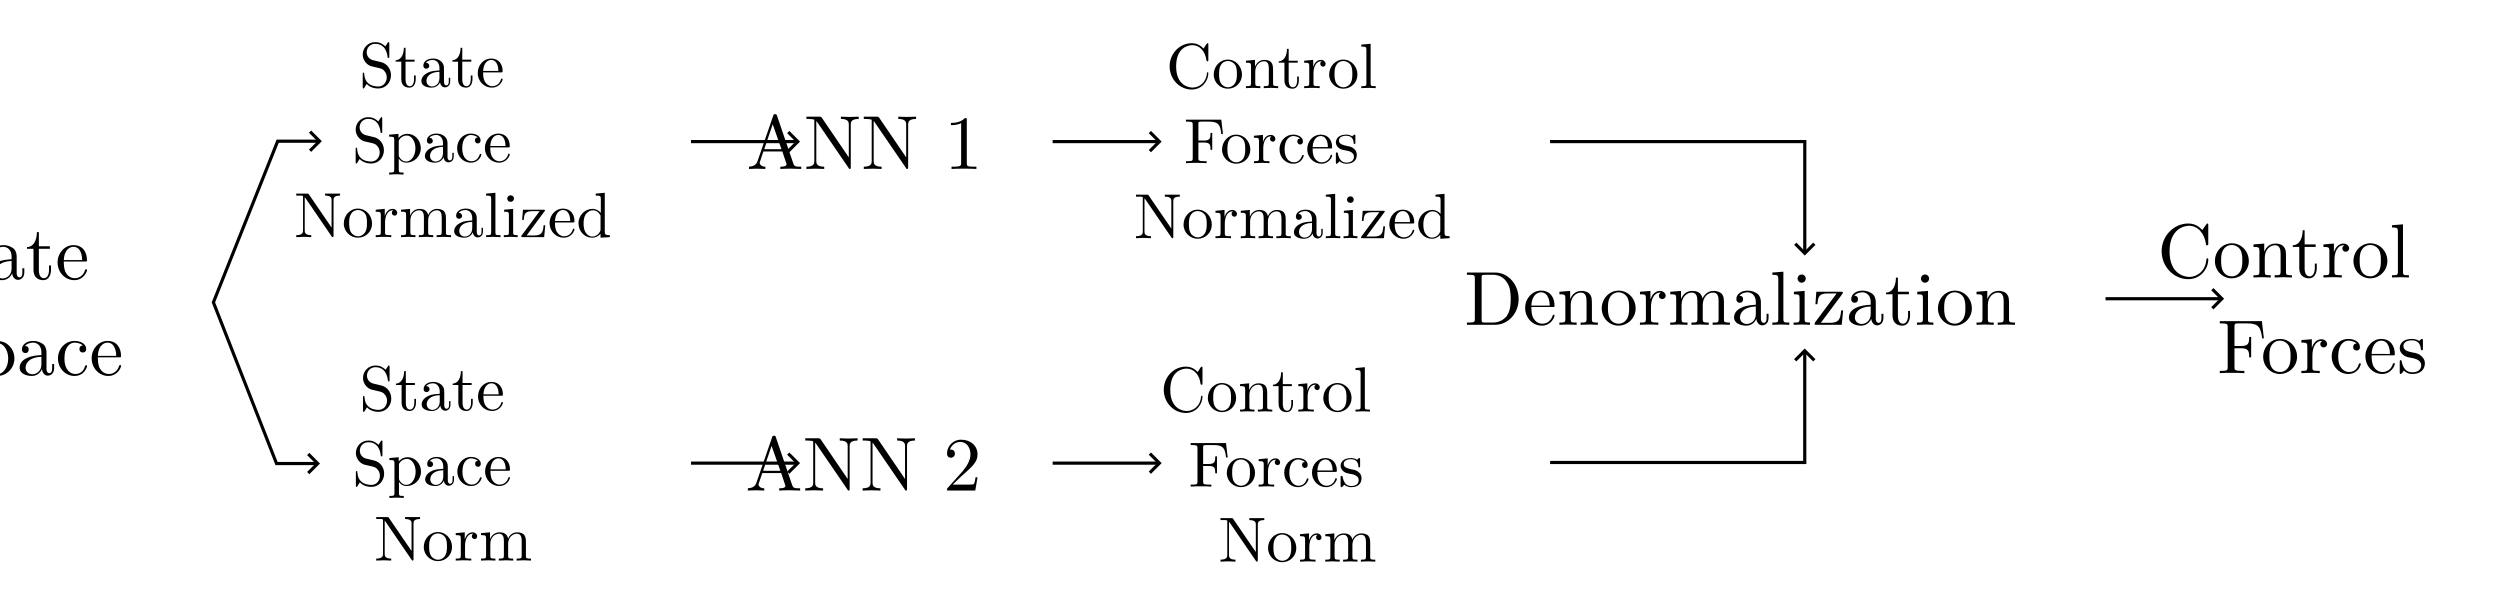
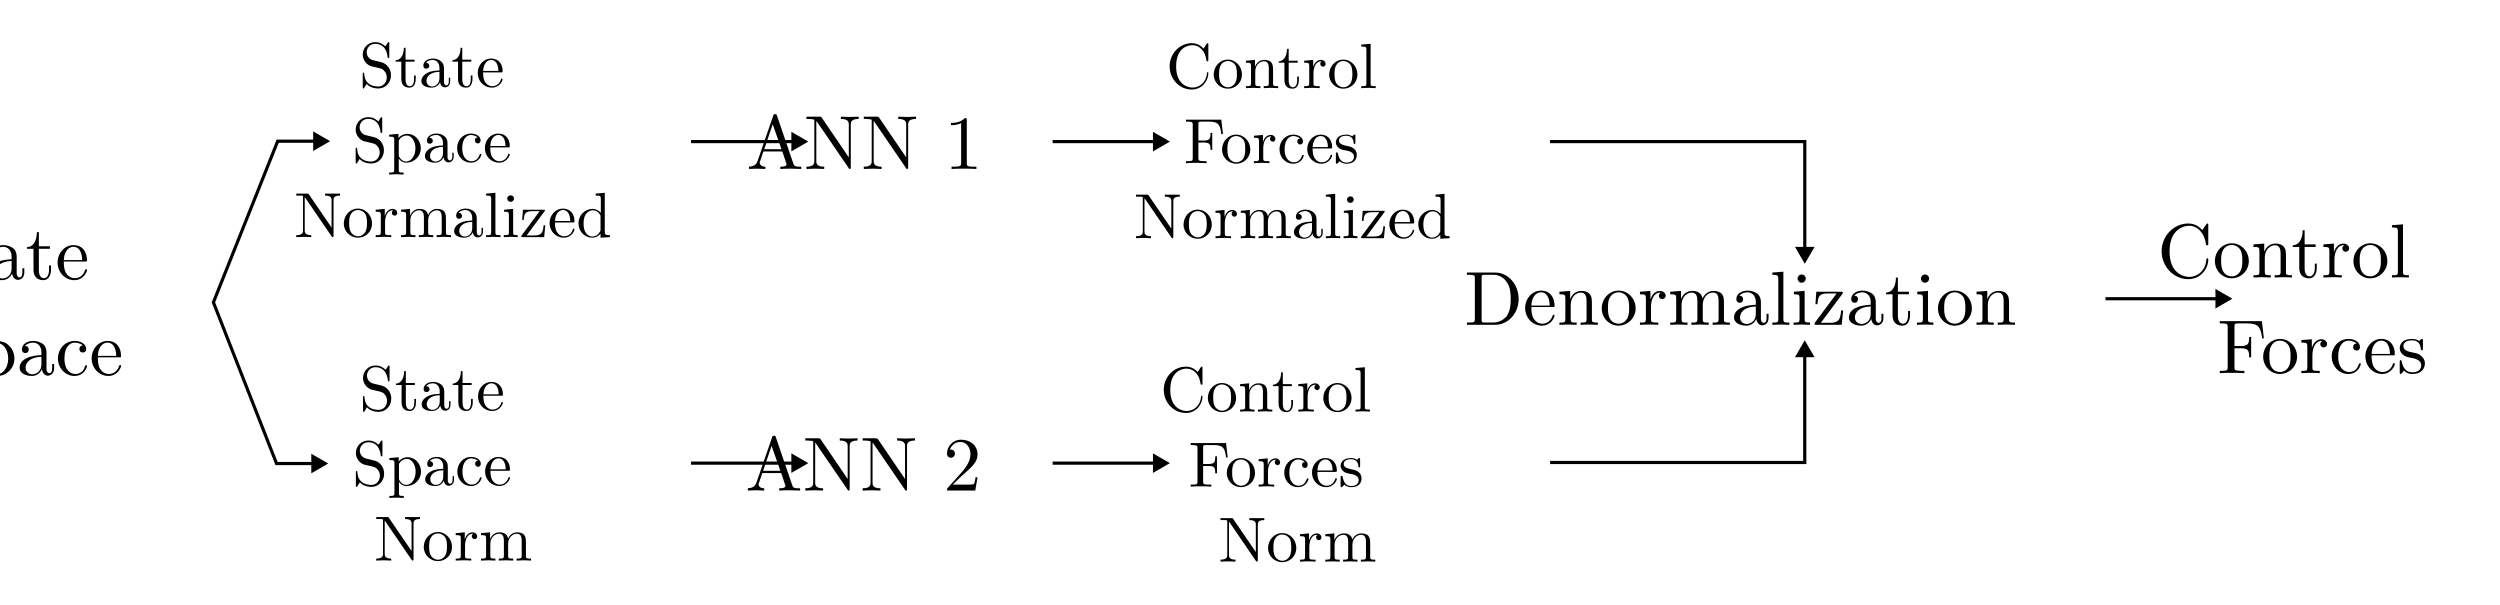
<svg xmlns="http://www.w3.org/2000/svg" width="138.224mm" height="33.435mm" viewBox="0 0 138.224 33.435" version="1.1" id="svg21">
  <defs id="defs18">
-     <marker style="overflow:visible" id="marker7516" refX="0" refY="0" orient="auto-start-reverse" markerWidth="4.061" markerHeight="6.707" viewBox="0 0 4.061 6.707" preserveAspectRatio="xMidYMid">
-       <path style="fill:none;stroke:context-stroke;stroke-width:1;stroke-linecap:butt" d="M 3,-3 0,0 3,3" id="path7514" transform="rotate(180,0.125,0)" />
-     </marker>
-     <marker style="overflow:visible" id="Arrow1" refX="0" refY="0" orient="auto-start-reverse" markerWidth="4.061" markerHeight="6.707" viewBox="0 0 4.061 6.707" preserveAspectRatio="xMidYMid">
-       <path style="fill:none;stroke:context-stroke;stroke-width:1;stroke-linecap:butt" d="M 3,-3 0,0 3,3" id="path5057" transform="rotate(180,0.125,0)" />
-     </marker>
-     <marker style="overflow:visible" id="Arrow1-3" refX="0" refY="0" orient="auto-start-reverse" markerWidth="4.061" markerHeight="6.707" viewBox="0 0 4.061 6.707" preserveAspectRatio="xMidYMid">
-       <path style="fill:none;stroke:context-stroke;stroke-width:1;stroke-linecap:butt" d="M 3,-3 0,0 3,3" id="path5057-6" transform="rotate(180,0.125,0)" />
+     <marker style="overflow:visible" id="marker1" refX="0" refY="0" orient="auto-start-reverse" markerWidth="1" markerHeight="1" viewBox="0 0 1 1" preserveAspectRatio="xMidYMid">
+       <path transform="scale(0.5)" style="fill:context-stroke;fill-rule:evenodd;stroke:context-stroke;stroke-width:1pt" d="M 5.77,0 -2.88,5 V -5 Z" id="path1" />
    </marker>
  </defs>
  <g id="layer1" transform="translate(-52.39014,-76.61158)">
    <text xml:space="preserve" style="font-style:normal;font-variant:normal;font-weight:normal;font-stretch:normal;font-size:4.233px;font-family:'Latin Modern Roman';-inkscape-font-specification:'Latin Modern Roman, ';text-align:center;text-anchor:middle;fill:#000000;stroke-width:0.176;stroke-dasharray:none" x="184.315" y="91.951" id="text149-7">
      <tspan id="tspan147-5" style="font-style:normal;font-variant:normal;font-weight:normal;font-stretch:normal;font-family:'Latin Modern Roman';-inkscape-font-specification:'Latin Modern Roman, ';text-align:center;text-anchor:middle;stroke-width:0.176;stroke-dasharray:none;font-size:4.233px" x="184.315" y="91.951">Control </tspan>
      <tspan style="font-style:normal;font-variant:normal;font-weight:normal;font-stretch:normal;font-family:'Latin Modern Roman';-inkscape-font-specification:'Latin Modern Roman, ';text-align:center;text-anchor:middle;stroke-width:0.176;stroke-dasharray:none;font-size:4.233px" x="184.315" y="97.243" id="tspan582">Forces</tspan>
    </text>
    <text xml:space="preserve" style="font-style:normal;font-variant:normal;font-weight:normal;font-stretch:normal;font-size:4.233px;font-family:'Latin Modern Roman';-inkscape-font-specification:'Latin Modern Roman, ';text-align:center;text-anchor:middle;fill:#000000;stroke-width:0.176;stroke-dasharray:none" x="57.445" y="92.058" id="text476">
      <tspan id="tspan472" style="font-style:normal;font-variant:normal;font-weight:normal;font-stretch:normal;font-family:'Latin Modern Roman';-inkscape-font-specification:'Latin Modern Roman, ';text-align:center;text-anchor:middle;stroke-width:0.176;stroke-dasharray:none;font-size:4.233px" x="57.445" y="92.058">State</tspan>
      <tspan style="font-style:normal;font-variant:normal;font-weight:normal;font-stretch:normal;font-family:'Latin Modern Roman';-inkscape-font-specification:'Latin Modern Roman, ';text-align:center;text-anchor:middle;stroke-width:0.176;stroke-dasharray:none;font-size:4.233px" x="57.445" y="97.349" id="tspan580">Space</tspan>
    </text>
-     <path style="fill:none;stroke:#000000;stroke-width:0.176;stroke-dasharray:none;marker-end:url(#Arrow1)" d="m 64.177,93.359 3.566,-8.941 h 2.274" id="path528" />
-     <path style="fill:none;stroke:#000000;stroke-width:0.176;stroke-dasharray:none;marker-end:url(#Arrow1)" d="m 64.177,93.299 3.503,8.941 h 2.234" id="path530" />
+     <path style="fill:none;stroke:#000000;stroke-width:0.176;stroke-dasharray:none;marker-end:url(#marker1)" d="m 64.177,93.359 3.566,-8.941 h 2.274" id="path528" />
+     <path style="fill:none;stroke:#000000;stroke-width:0.176;stroke-dasharray:none;marker-end:url(#marker1)" d="m 64.177,93.299 3.503,8.941 h 2.234" id="path530" />
    <text xml:space="preserve" style="font-size:3.528px;text-align:center;text-anchor:middle;fill:#000000;stroke-width:0.176;stroke-dasharray:none;-inkscape-font-specification:'Latin Modern Roman, ';font-family:'Latin Modern Roman';font-weight:normal;font-style:normal;font-stretch:normal;font-variant:normal" x="80.372" y="81.424" id="text149-3">
      <tspan id="tspan147-6" style="text-align:center;text-anchor:middle;stroke-width:0.176;stroke-dasharray:none;-inkscape-font-specification:'Latin Modern Roman, ';font-family:'Latin Modern Roman';font-weight:normal;font-style:normal;font-stretch:normal;font-variant:normal;font-size:3.528px" x="80.372" y="81.424">State</tspan>
      <tspan style="text-align:center;text-anchor:middle;stroke-width:0.176;stroke-dasharray:none;-inkscape-font-specification:'Latin Modern Roman, ';font-family:'Latin Modern Roman';font-weight:normal;font-style:normal;font-stretch:normal;font-variant:normal;font-size:3.528px" x="80.372" y="85.573" id="tspan331">Space</tspan>
      <tspan style="text-align:center;text-anchor:middle;stroke-width:0.176;stroke-dasharray:none;-inkscape-font-specification:'Latin Modern Roman, ';font-family:'Latin Modern Roman';font-weight:normal;font-style:normal;font-stretch:normal;font-variant:normal;font-size:3.528px" x="80.372" y="89.722" id="tspan478">Normalized</tspan>
    </text>
    <text xml:space="preserve" style="font-size:3.528px;text-align:center;text-anchor:middle;fill:#000000;stroke-width:0.176;stroke-dasharray:none;-inkscape-font-specification:'Latin Modern Roman, ';font-family:'Latin Modern Roman';font-weight:normal;font-style:normal;font-stretch:normal;font-variant:normal" x="80.387" y="99.306" id="text356">
      <tspan id="tspan352" style="text-align:center;text-anchor:middle;stroke-width:0.176;stroke-dasharray:none;-inkscape-font-specification:'Latin Modern Roman, ';font-family:'Latin Modern Roman';font-weight:normal;font-style:normal;font-stretch:normal;font-variant:normal;font-size:3.528px" x="80.387" y="99.306">State</tspan>
      <tspan style="text-align:center;text-anchor:middle;stroke-width:0.176;stroke-dasharray:none;-inkscape-font-specification:'Latin Modern Roman, ';font-family:'Latin Modern Roman';font-weight:normal;font-style:normal;font-stretch:normal;font-variant:normal;font-size:3.528px" x="80.387" y="103.455" id="tspan354">Space</tspan>
      <tspan style="text-align:center;text-anchor:middle;stroke-width:0.176;stroke-dasharray:none;-inkscape-font-specification:'Latin Modern Roman, ';font-family:'Latin Modern Roman';font-weight:normal;font-style:normal;font-stretch:normal;font-variant:normal;font-size:3.528px" x="80.387" y="107.604" id="tspan384">Norm</tspan>
    </text>
    <text xml:space="preserve" style="font-size:3.528px;text-align:center;text-anchor:middle;fill:#000000;stroke-width:0.176;stroke-dasharray:none;-inkscape-font-specification:'Latin Modern Roman, ';font-family:'Latin Modern Roman';font-weight:normal;font-style:normal;font-stretch:normal;font-variant:normal" x="126.803" y="81.484" id="text484">
      <tspan style="text-align:center;text-anchor:middle;stroke-width:0.176;stroke-dasharray:none;-inkscape-font-specification:'Latin Modern Roman, ';font-family:'Latin Modern Roman';font-weight:normal;font-style:normal;font-stretch:normal;font-variant:normal;font-size:3.528px" x="126.803" y="81.484" id="tspan482">Control</tspan>
      <tspan style="text-align:center;text-anchor:middle;stroke-width:0.176;stroke-dasharray:none;-inkscape-font-specification:'Latin Modern Roman, ';font-family:'Latin Modern Roman';font-weight:normal;font-style:normal;font-stretch:normal;font-variant:normal;font-size:3.528px" x="126.803" y="85.633" id="tspan488">Forces</tspan>
      <tspan style="text-align:center;text-anchor:middle;stroke-width:0.176;stroke-dasharray:none;-inkscape-font-specification:'Latin Modern Roman, ';font-family:'Latin Modern Roman';font-weight:normal;font-style:normal;font-stretch:normal;font-variant:normal;font-size:3.528px" x="126.803" y="89.782" id="tspan490">Normalized</tspan>
    </text>
    <text xml:space="preserve" style="font-size:3.528px;text-align:center;text-anchor:middle;fill:#000000;stroke-width:0.176;stroke-dasharray:none;-inkscape-font-specification:'Latin Modern Roman, ';font-family:'Latin Modern Roman';font-weight:normal;font-style:normal;font-stretch:normal;font-variant:normal" x="127.066" y="99.366" id="text370">
      <tspan id="tspan366" style="text-align:center;text-anchor:middle;stroke-width:0.176;stroke-dasharray:none;-inkscape-font-specification:'Latin Modern Roman, ';font-family:'Latin Modern Roman';font-weight:normal;font-style:normal;font-stretch:normal;font-variant:normal;font-size:3.528px" x="127.066" y="99.366">Control </tspan>
      <tspan style="text-align:center;text-anchor:middle;stroke-width:0.176;stroke-dasharray:none;-inkscape-font-specification:'Latin Modern Roman, ';font-family:'Latin Modern Roman';font-weight:normal;font-style:normal;font-stretch:normal;font-variant:normal;font-size:3.528px" x="127.066" y="103.515" id="tspan368">Forces</tspan>
      <tspan style="text-align:center;text-anchor:middle;stroke-width:0.176;stroke-dasharray:none;-inkscape-font-specification:'Latin Modern Roman, ';font-family:'Latin Modern Roman';font-weight:normal;font-style:normal;font-stretch:normal;font-variant:normal;font-size:3.528px" x="127.066" y="107.664" id="tspan386">Norm</tspan>
    </text>
    <text xml:space="preserve" style="font-style:normal;font-variant:normal;font-weight:normal;font-stretch:normal;font-size:4.233px;font-family:'Latin Modern Roman';-inkscape-font-specification:'Latin Modern Roman, ';text-align:center;text-anchor:middle;fill:#000000;stroke-width:0.176;stroke-dasharray:none" x="103.711" y="85.955" id="text149">
      <tspan id="tspan147" style="font-style:normal;font-variant:normal;font-weight:normal;font-stretch:normal;font-size:4.233px;font-family:'Latin Modern Roman';-inkscape-font-specification:'Latin Modern Roman, ';text-align:center;text-anchor:middle;stroke-width:0.176;stroke-dasharray:none" x="103.711" y="85.955">ANN 1</tspan>
    </text>
    <text xml:space="preserve" style="font-style:normal;font-variant:normal;font-weight:normal;font-stretch:normal;font-size:4.233px;font-family:'Latin Modern Roman';-inkscape-font-specification:'Latin Modern Roman, ';text-align:center;text-anchor:middle;fill:#000000;stroke-width:0.176;stroke-dasharray:none" x="103.648" y="103.734" id="text360">
      <tspan id="tspan358" style="font-style:normal;font-variant:normal;font-weight:normal;font-stretch:normal;font-size:4.233px;font-family:'Latin Modern Roman';-inkscape-font-specification:'Latin Modern Roman, ';text-align:center;text-anchor:middle;stroke-width:0.176;stroke-dasharray:none" x="103.648" y="103.734">ANN 2</tspan>
    </text>
-     <path style="fill:none;stroke:#000000;stroke-width:0.176;stroke-dasharray:none;marker-end:url(#Arrow1-3)" d="m 168.804,93.128 6.389,6e-6" id="path1502-7" />
-     <path style="fill:none;stroke:#000000;stroke-width:0.176;stroke-dasharray:none;marker-end:url(#Arrow1)" d="m 110.59,84.44 5.859,6e-6" id="path1502" />
-     <path style="fill:none;stroke:#000000;stroke-width:0.176;stroke-dasharray:none;marker-end:url(#Arrow1)" d="m 110.59,102.218 5.859,1e-5" id="path1504" />
-     <path style="fill:none;stroke:#000000;stroke-width:0.176;stroke-dasharray:none;marker-end:url(#Arrow1)" d="m 90.597,84.44 5.859,6e-6" id="path1500" />
-     <path style="fill:none;stroke:#000000;stroke-width:0.176;stroke-dasharray:none;marker-end:url(#Arrow1)" d="m 90.597,102.218 5.859,1e-5" id="path1506" />
+     <path style="fill:none;stroke:#000000;stroke-width:0.176;stroke-dasharray:none;marker-end:url(#marker1)" d="m 168.804,93.128 6.389,6e-6" id="path1502-7" />
+     <path style="fill:none;stroke:#000000;stroke-width:0.176;stroke-dasharray:none;marker-end:url(#marker1)" d="m 110.59,84.44 5.859,6e-6" id="path1502" />
+     <path style="fill:none;stroke:#000000;stroke-width:0.176;stroke-dasharray:none;marker-end:url(#marker1)" d="m 110.59,102.218 5.859,1e-5" id="path1504" />
+     <path style="fill:none;stroke:#000000;stroke-width:0.176;stroke-dasharray:none;marker-end:url(#marker1)" d="m 90.597,84.44 5.859,6e-6" id="path1500" />
+     <path style="fill:none;stroke:#000000;stroke-width:0.176;stroke-dasharray:none;marker-end:url(#marker1)" d="m 90.597,102.218 5.859,1e-5" id="path1506" />
    <text xml:space="preserve" style="font-style:normal;font-variant:normal;font-weight:normal;font-stretch:normal;font-size:4.233px;font-family:'Latin Modern Roman';-inkscape-font-specification:'Latin Modern Roman, ';text-align:center;text-anchor:middle;fill:#000000;stroke-width:0.176;stroke-dasharray:none" x="152.146" y="94.574" id="text3758">
      <tspan style="font-style:normal;font-variant:normal;font-weight:normal;font-stretch:normal;font-family:'Latin Modern Roman';-inkscape-font-specification:'Latin Modern Roman, ';text-align:center;text-anchor:middle;stroke-width:0.176;stroke-dasharray:none;font-size:4.233px" x="152.146" y="94.574" id="tspan3756">Denormalization</tspan>
    </text>
-     <path style="fill:none;stroke:#000000;stroke-width:0.176;stroke-dasharray:none;marker-end:url(#marker7516)" d="m 138.092,84.44 14.084,5e-6 v 6.132" id="path6261" />
-     <path style="fill:none;stroke:#000000;stroke-width:0.176;stroke-dasharray:none;marker-end:url(#marker7516)" d="m 138.095,102.182 h 14.079 v -6.133" id="path6261-5" />
+     <path style="fill:none;stroke:#000000;stroke-width:0.176;stroke-dasharray:none;marker-end:url(#marker1)" d="m 138.092,84.44 14.084,5e-6 v 6.132" id="path6261" />
+     <path style="fill:none;stroke:#000000;stroke-width:0.176;stroke-dasharray:none;marker-end:url(#marker1)" d="m 138.095,102.182 h 14.079 v -6.133" id="path6261-5" />
  </g>
</svg>
